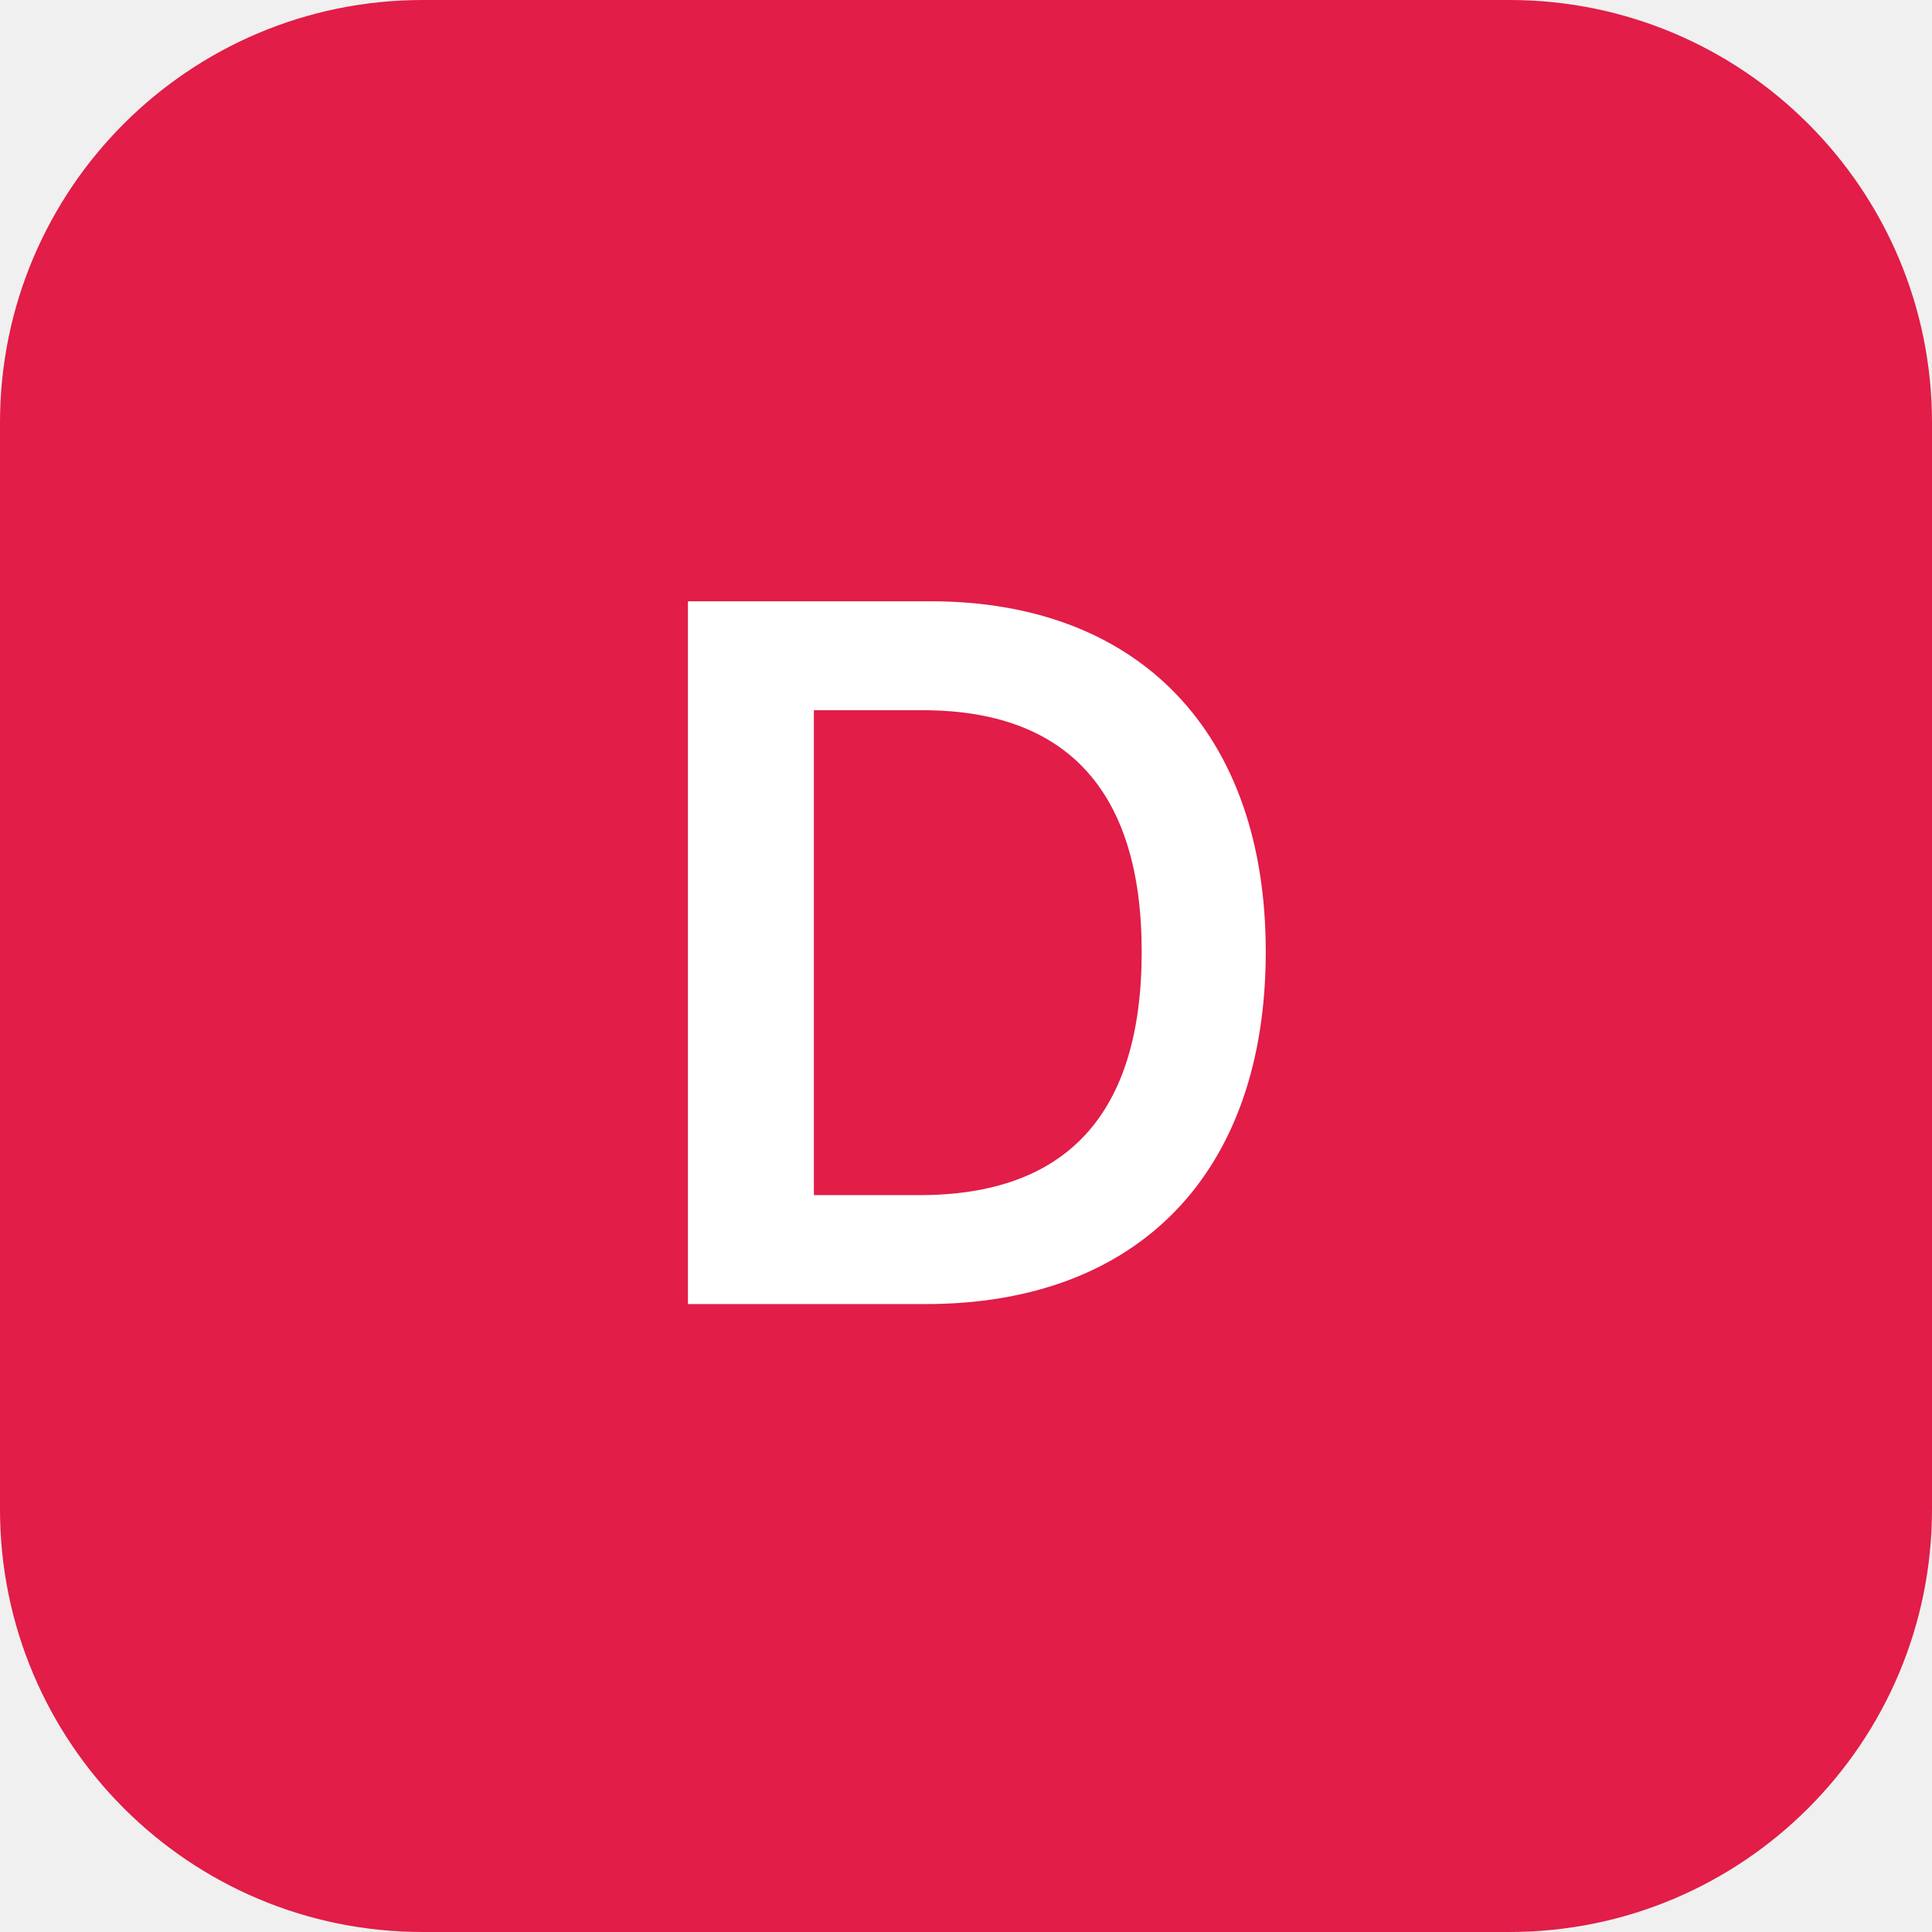
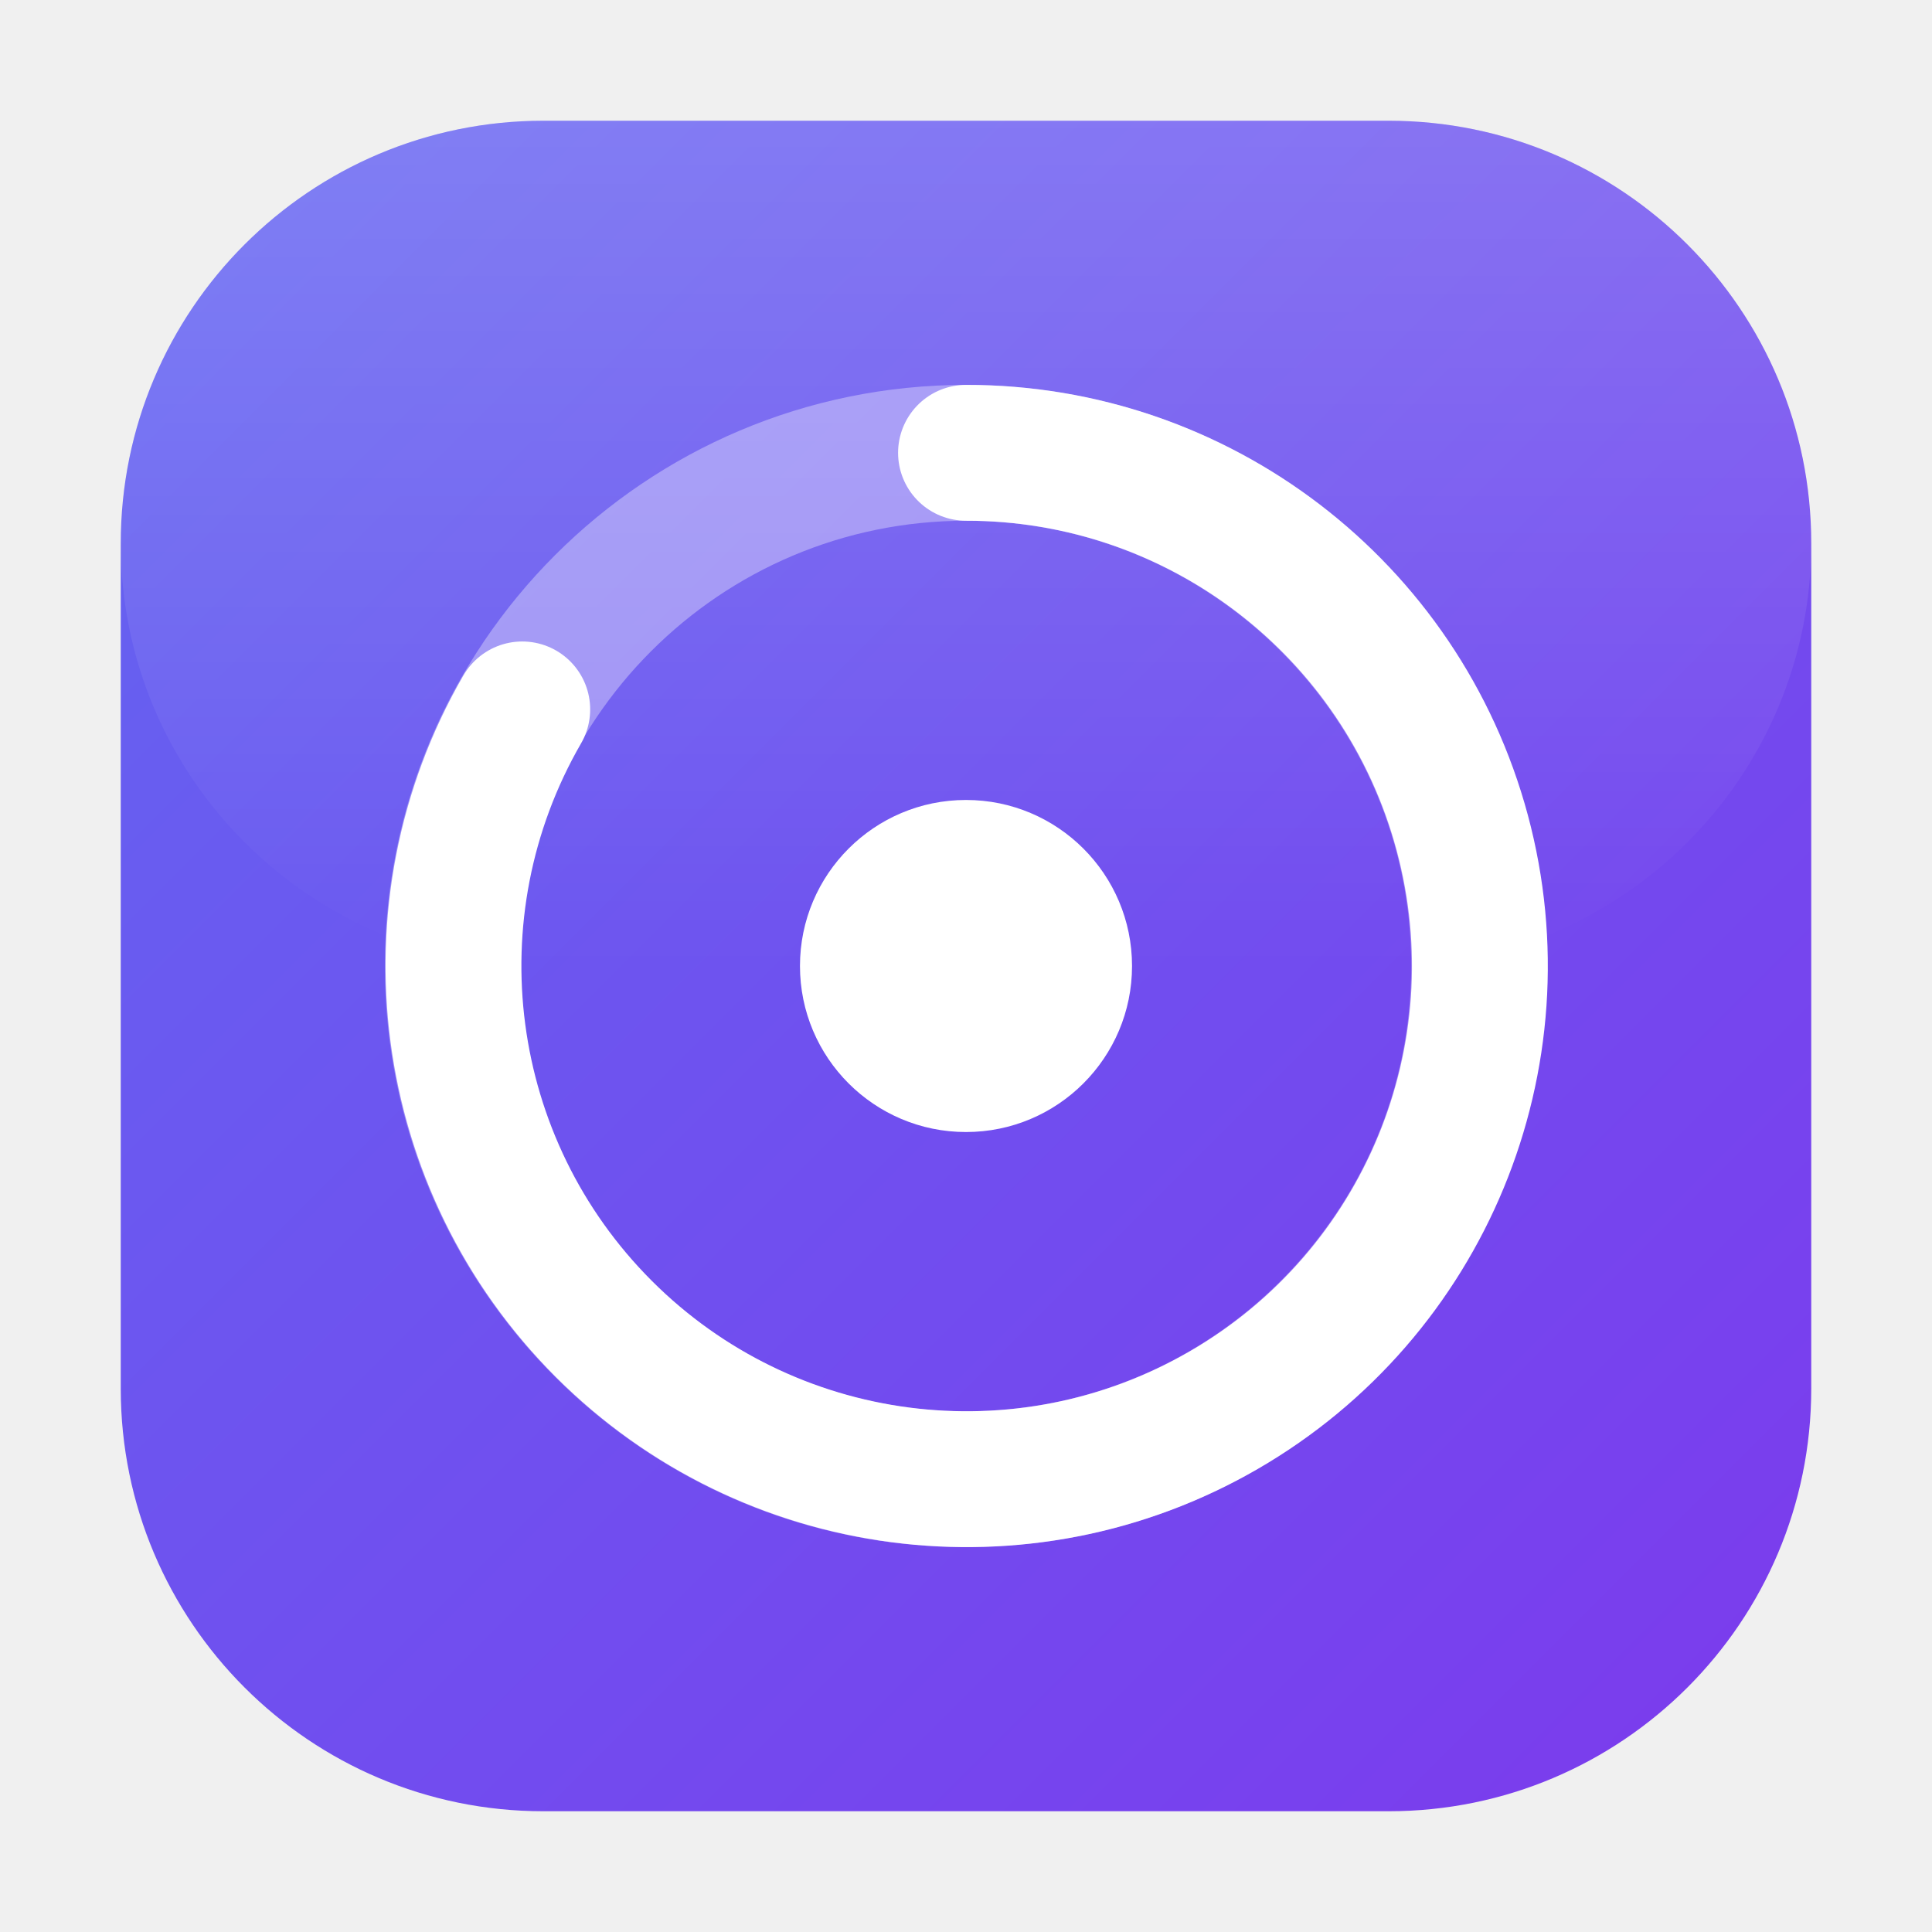
- <svg xmlns="http://www.w3.org/2000/svg" viewBox="0 0 64 64">
-   <rect width="64" height="64" rx="14" fill="#e11d48" />
-   <text x="32" y="32" dy="0.35em" text-anchor="middle" font-family="ui-sans-serif, system-ui, -apple-system, sans-serif" font-size="32" font-weight="600" fill="#ffffff">D</text>
+ <svg xmlns="http://www.w3.org/2000/svg" viewBox="0 0 128 128">
+   <defs>
+     <linearGradient id="bg" x1="0" y1="0" x2="1" y2="1">
+       <stop offset="0" stop-color="#6366f1" />
+       <stop offset="1" stop-color="#7c3aed" />
+     </linearGradient>
+     <linearGradient id="shine" x1="0" y1="0" x2="0" y2="1">
+       <stop offset="0" stop-color="#fff" stop-opacity=".18" />
+       <stop offset="1" stop-color="#fff" stop-opacity="0" />
+     </linearGradient>
+   </defs>
+   <rect x="8" y="8" width="112" height="112" rx="28" fill="url(#bg)" />
+   <rect x="8" y="8" width="112" height="56" rx="28" fill="url(#shine)" />
+   <circle cx="64" cy="64" r="34" fill="none" stroke="#fff" stroke-opacity=".35" stroke-width="9" />
+   <path d="M64 30a34 34 0 1 1-29.4 17" fill="none" stroke="#fff" stroke-width="9" stroke-linecap="round" />
+   <circle cx="64" cy="64" r="11" fill="#fff" />
</svg>
